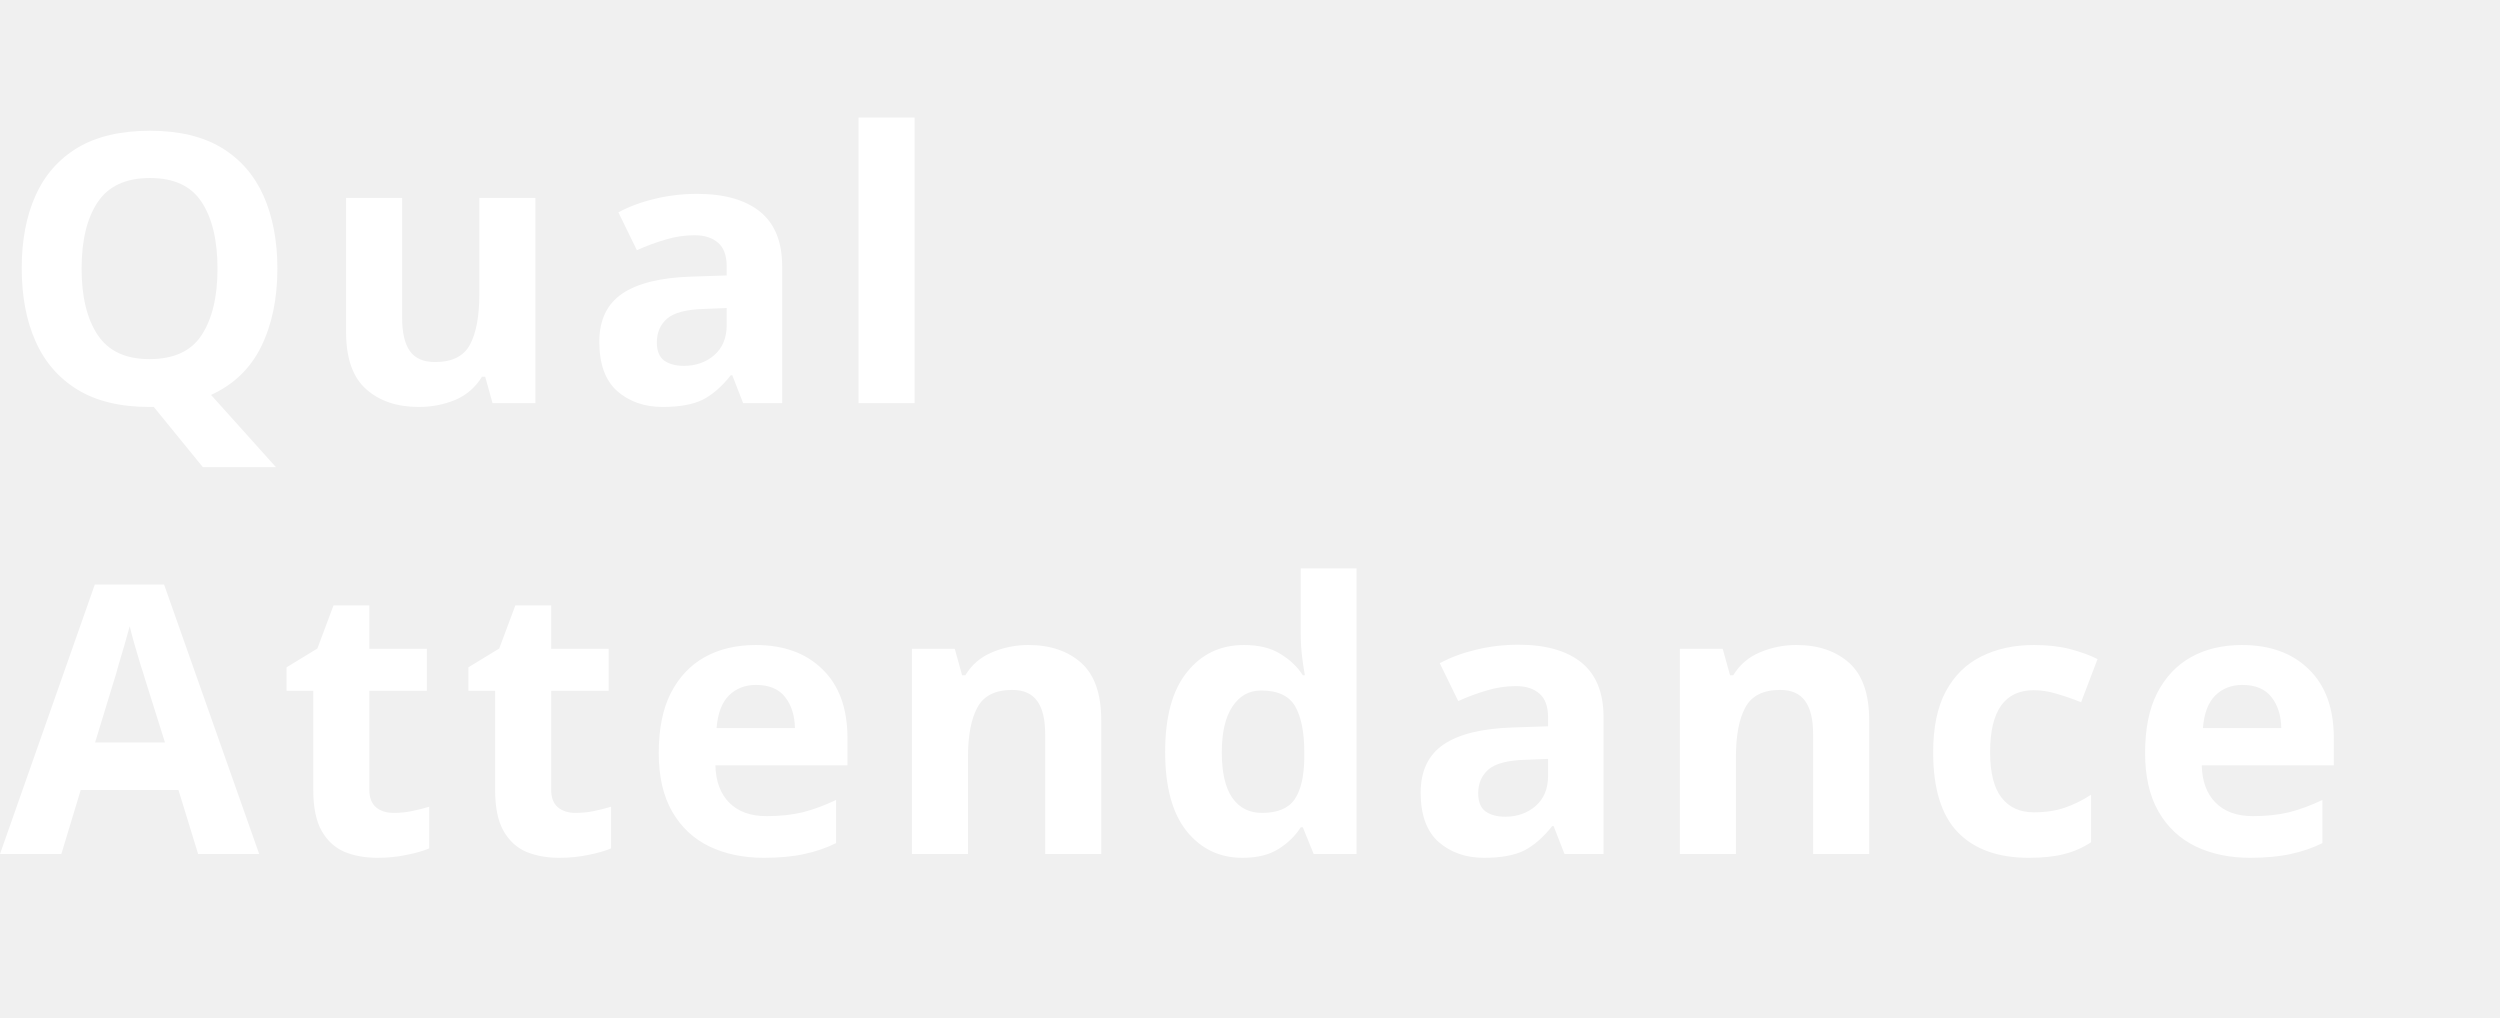
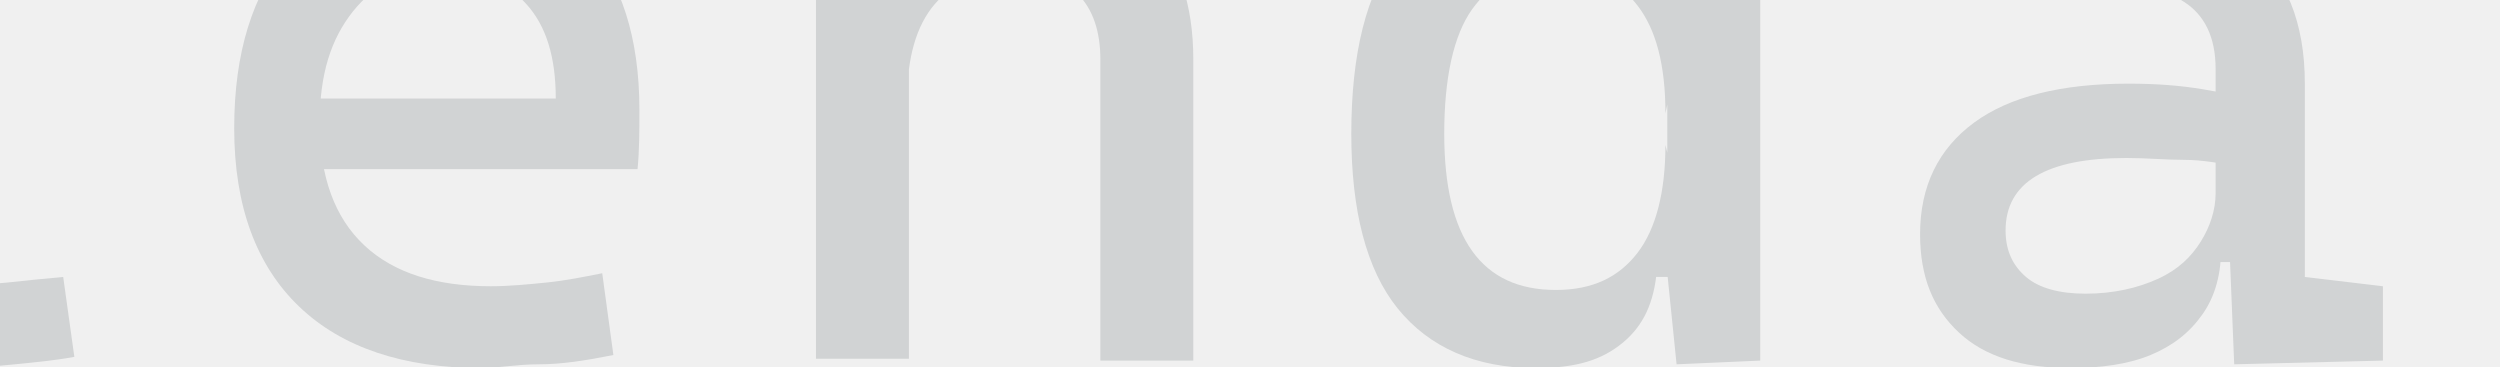
- <svg xmlns="http://www.w3.org/2000/svg" id="Layer_1" data-name="Layer 1" viewBox="0 0 133.08 54.16">
-   <defs>
-     <style>
-       .cls-1 {
-         fill: #fff;
-         font-family: CascadiaCodeRoman-SemiBold, 'Cascadia Code';
-         font-size: 20px;
-         font-variation-settings: 'wght' 600;
-         font-weight: 600;
-         letter-spacing: .05em;
-       }
-     </style>
-   </defs>
-   <text class="cls-1" transform="translate(0 21.46)">
-     <tspan x="0" y="0">Qual</tspan>
-     <tspan x="0" y="24">Attendance</tspan>
-   </text>
+ <svg xmlns="http://www.w3.org/2000/svg" version="1.1" id="Layer_1" x="0px" y="0px" viewBox="0 0 134.5 19.7" style="enable-background:new 0 0 134.5 19.7;" xml:space="preserve">
+   <style type="text/css">
+ 	.st0{enable-background:new    ;}
+ 	.st1{fill:#D1D3D4;}
+ </style>
+   <g>
+     <g class="st0">
+       <path class="st1" d="M-81.1,19.3l9.6-33.3h6.8l9.6,33.3H-60l-7.9-29.2h-0.4l-7.9,29.2H-81.1z M-76.6,11.2V6.8h16.9v4.5H-76.6z" />
+       <path class="st1" d="M-50-1.4v-4.1h22.5v4.1H-50z M-43.8,7.6V-13h5V7.6H-43.8z M-33.1,19.8c-3.8,0-6.5-0.8-8.2-2.3    s-2.5-4.1-2.5-7.5V5.7h5v4c0,2,0.5,3.4,1.4,4.3s2.5,1.3,4.7,1.3c0.8,0,1.6,0,2.5-0.1s1.9-0.2,3-0.3l0.6,4.4    c-1.1,0.2-2.2,0.3-3.2,0.4S-31.9,19.8-33.1,19.8z" />
+       <path class="st1" d="M-19.5-1.4v-4.1H3v4.1H-19.5z M-13.2,7.6V-13h5V7.6H-13.2z M-2.5,19.8c-3.8,0-6.5-0.8-8.2-2.3    s-2.5-4.1-2.5-7.5V5.7h5v4c0,2,0.5,3.4,1.4,4.3s2.5,1.3,4.7,1.3c0.8,0,1.6,0,2.5-0.1s1.9-0.2,3-0.3L4,19.2    c-1.1,0.2-2.2,0.3-3.2,0.4S-1.4,19.8-2.5,19.8z" />
+       <path class="st1" d="M25.9,19.8c-4.2,0-7.5-1.1-9.8-3.3s-3.5-5.4-3.5-9.6c0-4.1,1-7.2,2.9-9.5S20.3-6,23.8-6c3.4,0,6,1,7.8,3    s2.8,5,2.8,8.9c0,1.1,0,2.2-0.1,3.2H16.8V5.3h13.1c0-2.2-0.5-3.9-1.6-5.1s-2.5-1.8-4.4-1.8c-2.1,0-3.7,0.7-4.9,2.2    S17.2,4,17.2,6.6c0,2.9,0.8,5.1,2.4,6.6s3.9,2.2,6.8,2.2c1,0,2-0.1,3-0.2s2-0.3,3-0.5l0.6,4.4c-1.5,0.3-2.8,0.5-4,0.5    S26.8,19.8,25.9,19.8z" />
+       <path class="st1" d="M43.9,19.3V-5.5h4.5l0.5,5.2v19.6H43.9z M59.2,19.3V3.2c0-1.5-0.4-2.7-1.2-3.5s-1.9-1.2-3.3-1.2    c-3.9,0-5.9,2.3-5.9,6.9L47.4-1h1.9c0.1-1.7,0.8-2.9,1.8-3.7S53.8-6,55.9-6c2.6,0,4.7,0.8,6.1,2.4s2.2,3.8,2.2,6.8v16.2H59.2z" />
+       <path class="st1" d="M82.6,19.8c-3.2,0-5.7-1.1-7.4-3.2s-2.5-5.3-2.5-9.4c0-4.3,0.8-7.6,2.5-9.8S79.4-6,82.6-6    c1.9,0,3.4,0.4,4.5,1.3S89-2.6,89.2-1h1.9l-1.5,7.1c0-2.6-0.5-4.5-1.5-5.8s-2.5-2-4.4-2c-2,0-3.5,0.8-4.5,2.2s-1.5,3.7-1.5,6.7    c0,2.8,0.5,4.9,1.5,6.3s2.5,2.1,4.5,2.1c2,0,3.4-0.7,4.4-2s1.5-3.3,1.5-5.8l1.7,7.1h-2.2c-0.2,1.6-0.8,2.8-2,3.7    S84.5,19.8,82.6,19.8z M90.2,19.6l-0.5-4.9v-30.5h5v35.2L90.2,19.6z" />
+       <path class="st1" d="M111.4,19.8c-2.6,0-4.6-0.6-6-1.9s-2.1-3-2.1-5.3c0-2.6,1-4.6,2.9-6s4.7-2.1,8.3-2.1c1.5,0,2.8,0.1,4,0.3    s2.2,0.4,3.1,0.8l-1,3.4c-1-0.2-2.1-0.4-3.1-0.4s-2-0.1-3.1-0.1c-4.3,0-6.5,1.3-6.5,3.9c0,1.1,0.4,1.9,1.1,2.5s1.8,0.9,3.2,0.9    c1.5,0,2.8-0.3,3.9-0.8s1.8-1.2,2.3-2s0.8-1.7,0.8-2.6V7.7l1.5,6.4h-2l0.8-0.8c0,1.4-0.3,2.6-1,3.6s-1.6,1.7-2.8,2.2    S113,19.8,111.4,19.8z M120.2,19.6l-0.3-7.4l-0.7-2.1V3.7c0-1.7-0.6-2.9-1.7-3.6s-2.9-1.2-5.2-1.3l-6-0.2l0.5-4.4l5,0.1    c4.1,0.1,7.2,0.9,9.2,2.7s3,4.2,3,7.5v10.4l4.2,0.5v4L120.2,19.6z" />
+       <path class="st1" d="M135.5,19.3V-5.5h4.5l0.5,5.2v19.6H135.5z M150.7,19.3V3.2c0-1.5-0.4-2.7-1.2-3.5s-1.9-1.2-3.3-1.2    c-3.9,0-5.9,2.3-5.9,6.9L139-1h1.9c0.1-1.7,0.8-2.9,1.8-3.7s2.7-1.2,4.7-1.2c2.6,0,4.7,0.8,6.1,2.4s2.2,3.8,2.2,6.8v16.2H150.7z" />
+       <path class="st1" d="M178.5,19.8c-4.2,0-7.5-1.1-9.8-3.3s-3.5-5.4-3.5-9.6c0-4.1,1.1-7.2,3.3-9.5s5.3-3.4,9.3-3.4    c2.4,0,4.5,0.4,6.2,1.3s3,2.2,3.7,3.8l-3.8,2.9c-0.7-1.1-1.6-2-2.7-2.6s-2.3-0.9-3.6-0.9c-2.3,0-4.2,0.7-5.5,2.1s-1.9,3.4-1.9,6    c0,2.8,0.8,5,2.3,6.5s3.7,2.2,6.5,2.2c1.2,0,2.3-0.1,3.5-0.2s2.3-0.3,3.4-0.4l0.6,4.4c-1.3,0.3-2.6,0.5-4,0.6    S179.8,19.8,178.5,19.8z" />
+       <path class="st1" d="M209,19.8c-4.2,0-7.5-1.1-9.8-3.3s-3.5-5.4-3.5-9.6c0-4.1,1-7.2,2.9-9.5S203.4-6,207-6c3.4,0,6,1,7.8,3    c1.8,2,2.8,5,2.8,8.9c0,1.1,0,2.2-0.1,3.2h-17.4V5.3H213c0-2.2-0.5-3.9-1.6-5.1s-2.5-1.8-4.4-1.8c-2.1,0-3.7,0.7-4.9,2.2    s-1.7,3.5-1.7,6.1c0,2.9,0.8,5.1,2.4,6.6s3.9,2.2,6.8,2.2c1,0,2-0.1,3-0.2s2-0.3,3-0.5l0.6,4.4c-1.5,0.3-2.8,0.5-4,0.5    S210,19.8,209,19.8z" />
+     </g>
+   </g>
</svg>
